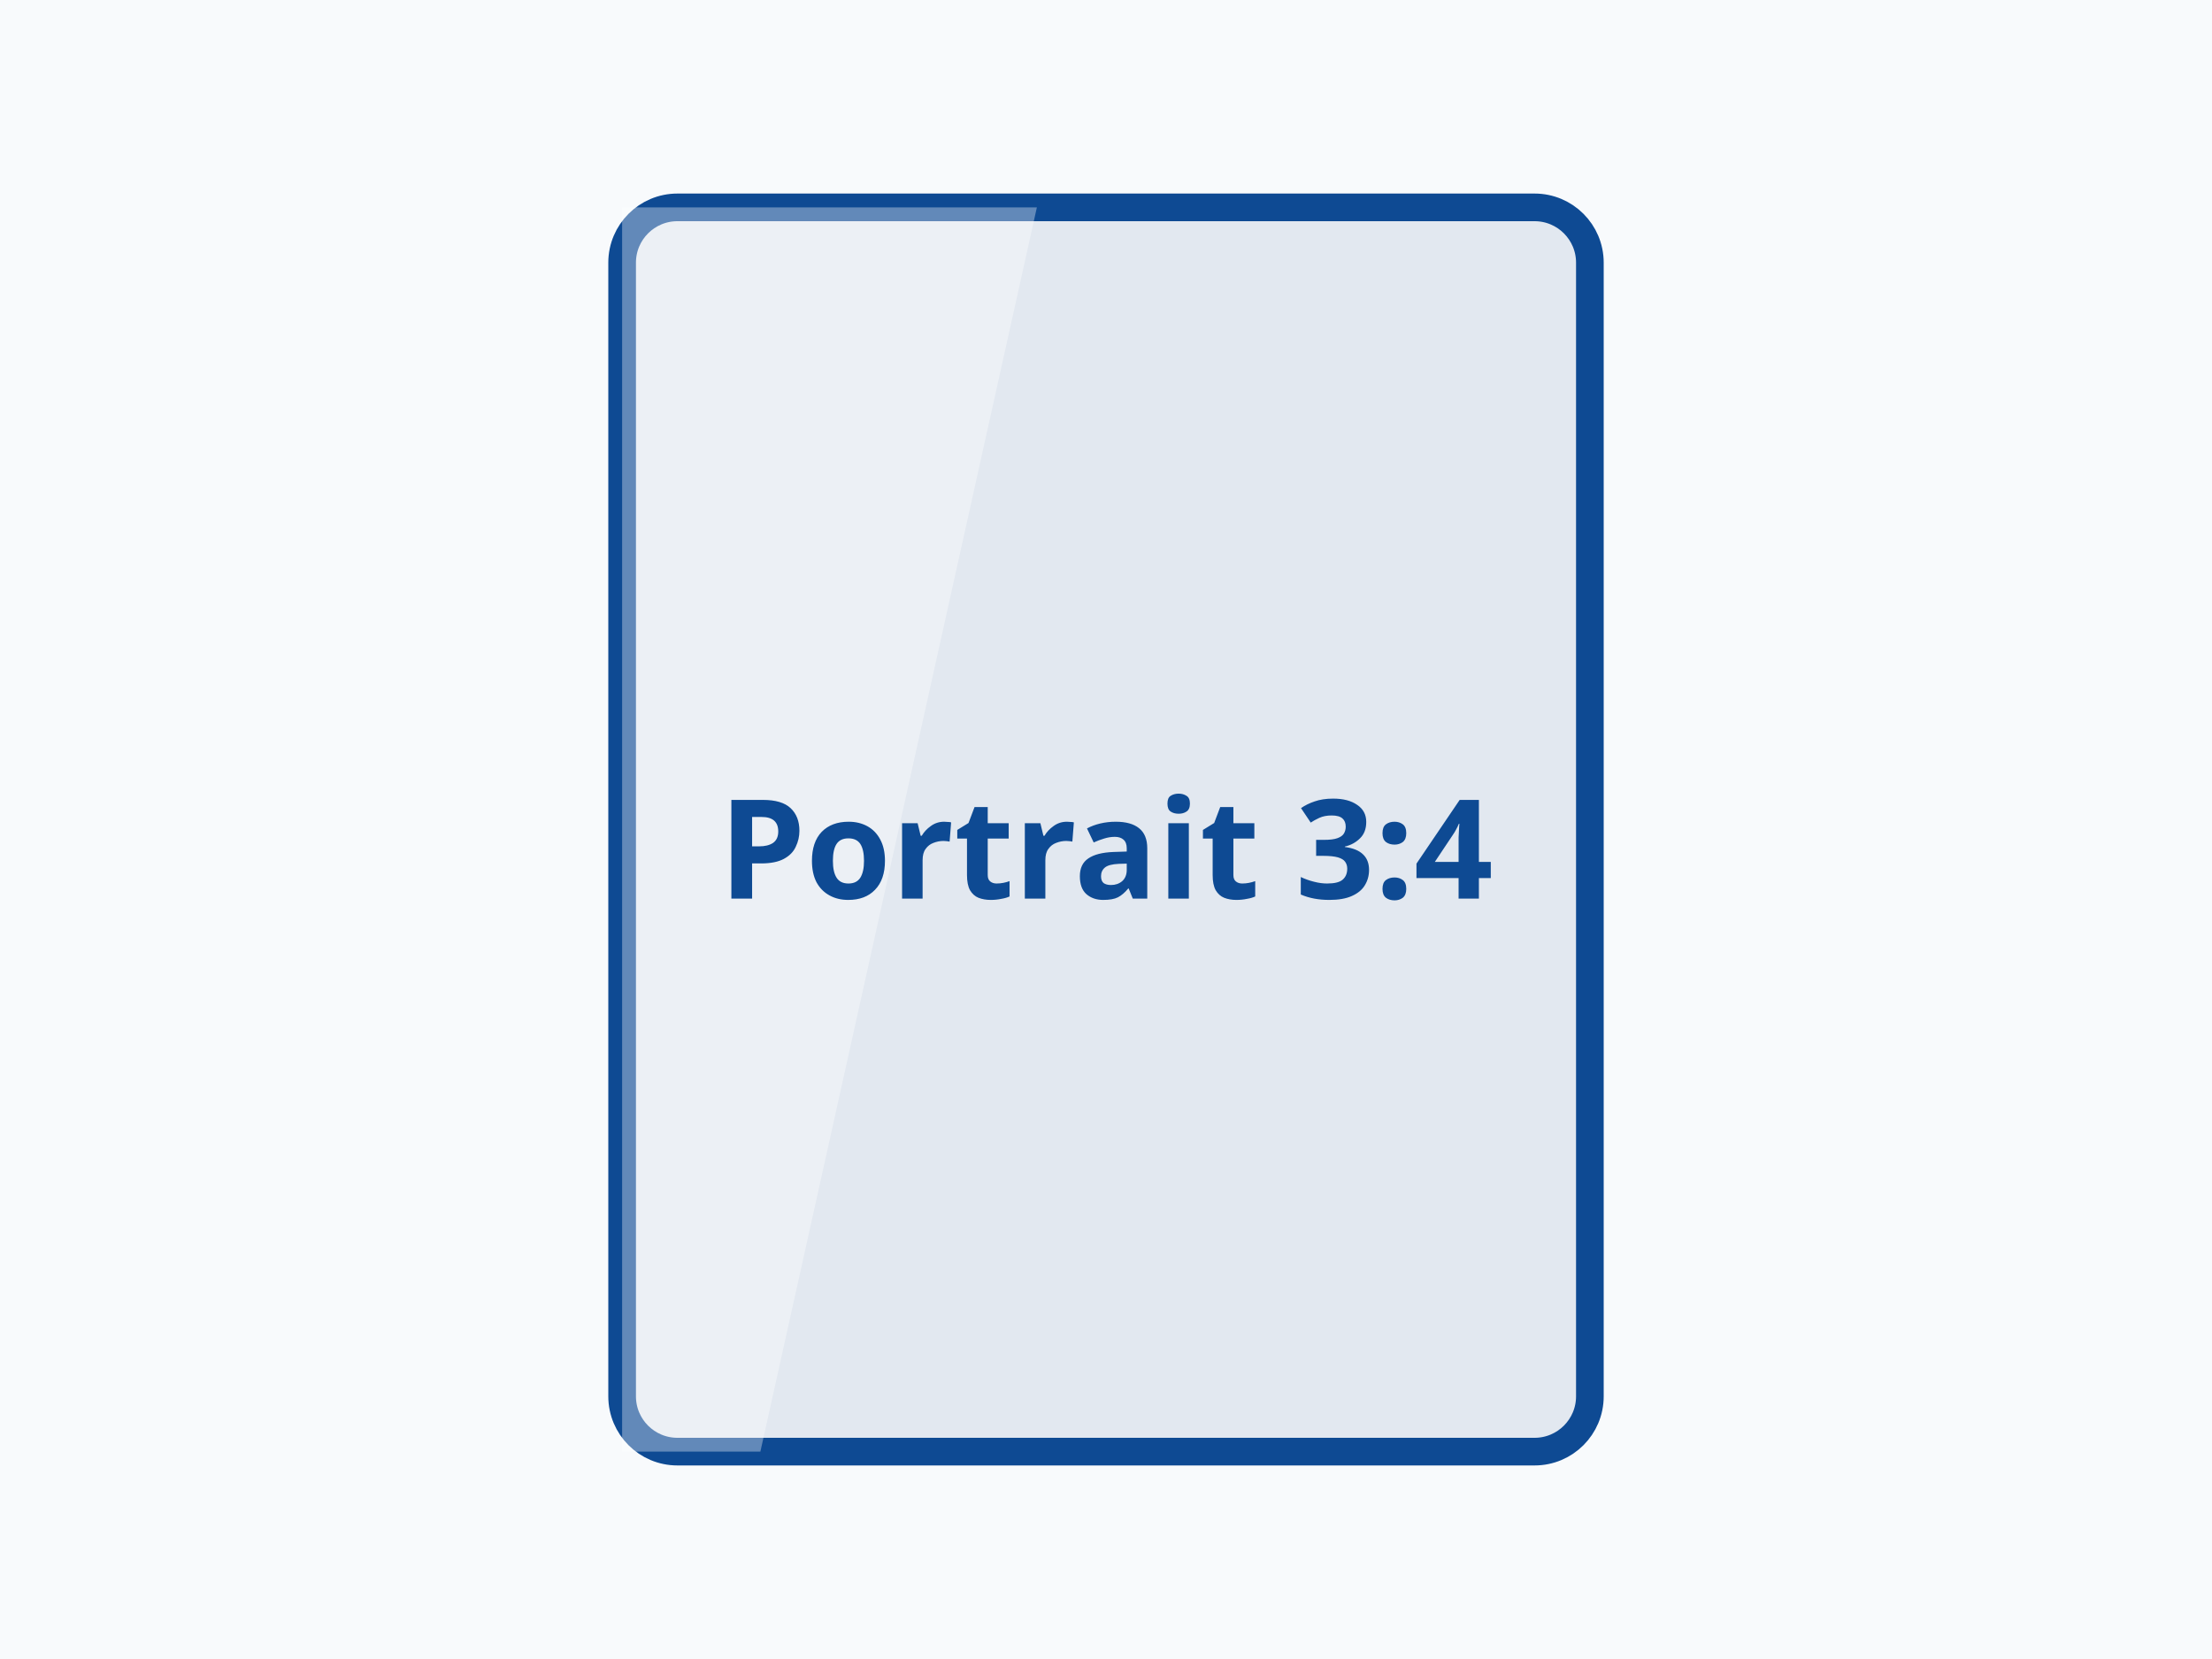
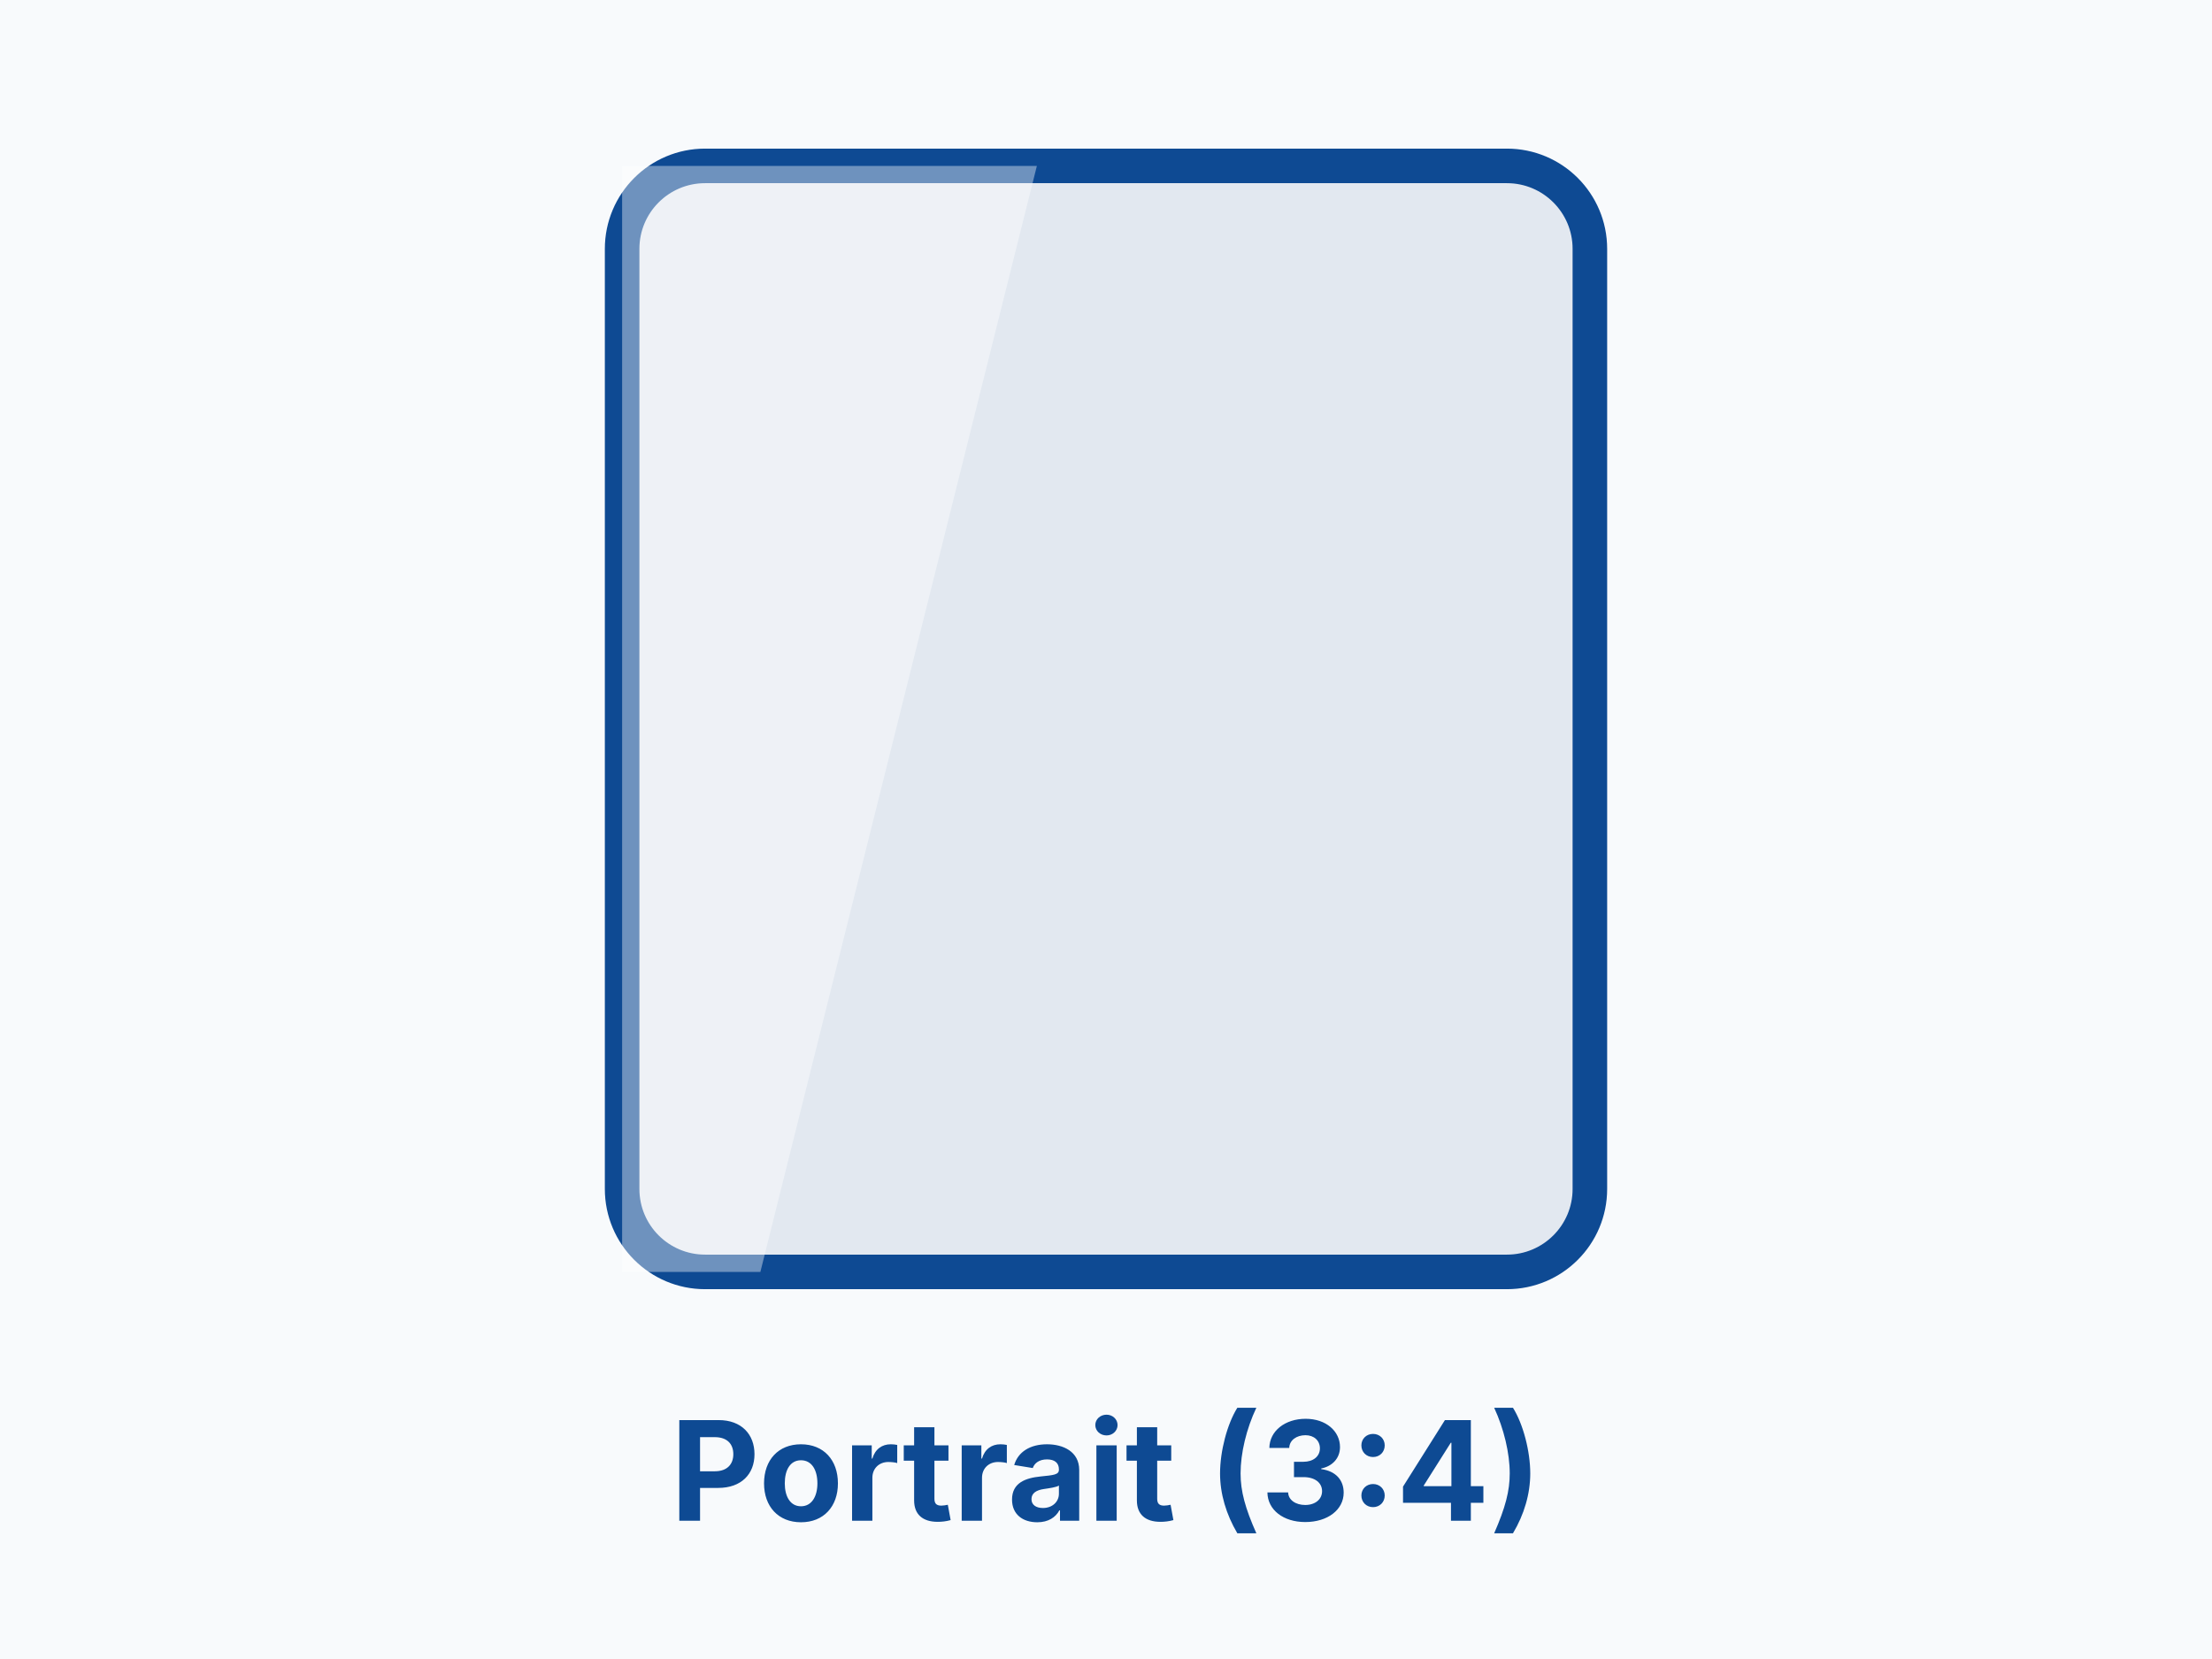
<svg xmlns="http://www.w3.org/2000/svg" viewBox="0 0 160 120" width="160" height="120">
  <rect width="160" height="120" fill="#F8FAFC" />
-   <rect x="45" y="15" width="70" height="90" rx="4" fill="#E2E8F0" stroke="#0E4A93" stroke-width="2" />
-   <path d="M 45 15 L 75 15 L 55 105 L 45 105 Z" fill="#FFFFFF" opacity="0.35" />
-   <text x="80" y="65" text-anchor="middle" font-family="sans-serif" font-size="10" font-weight="bold" fill="#0E4A93">Portrait 3:4</text>
+   <rect x="45" y="12" width="70" height="80" rx="6" fill="#E2E8F0" stroke="#0E4A93" stroke-width="2.5" />
+   <path d="M 45 12 L 75 12 L 55 92 L 45 92 Z" fill="#FFFFFF" opacity="0.4" />
+   <text x="80" y="110" text-anchor="middle" font-family="system-ui, -apple-system, sans-serif" font-size="10" font-weight="bold" fill="#0E4A93">Portrait (3:4)</text>
</svg>
